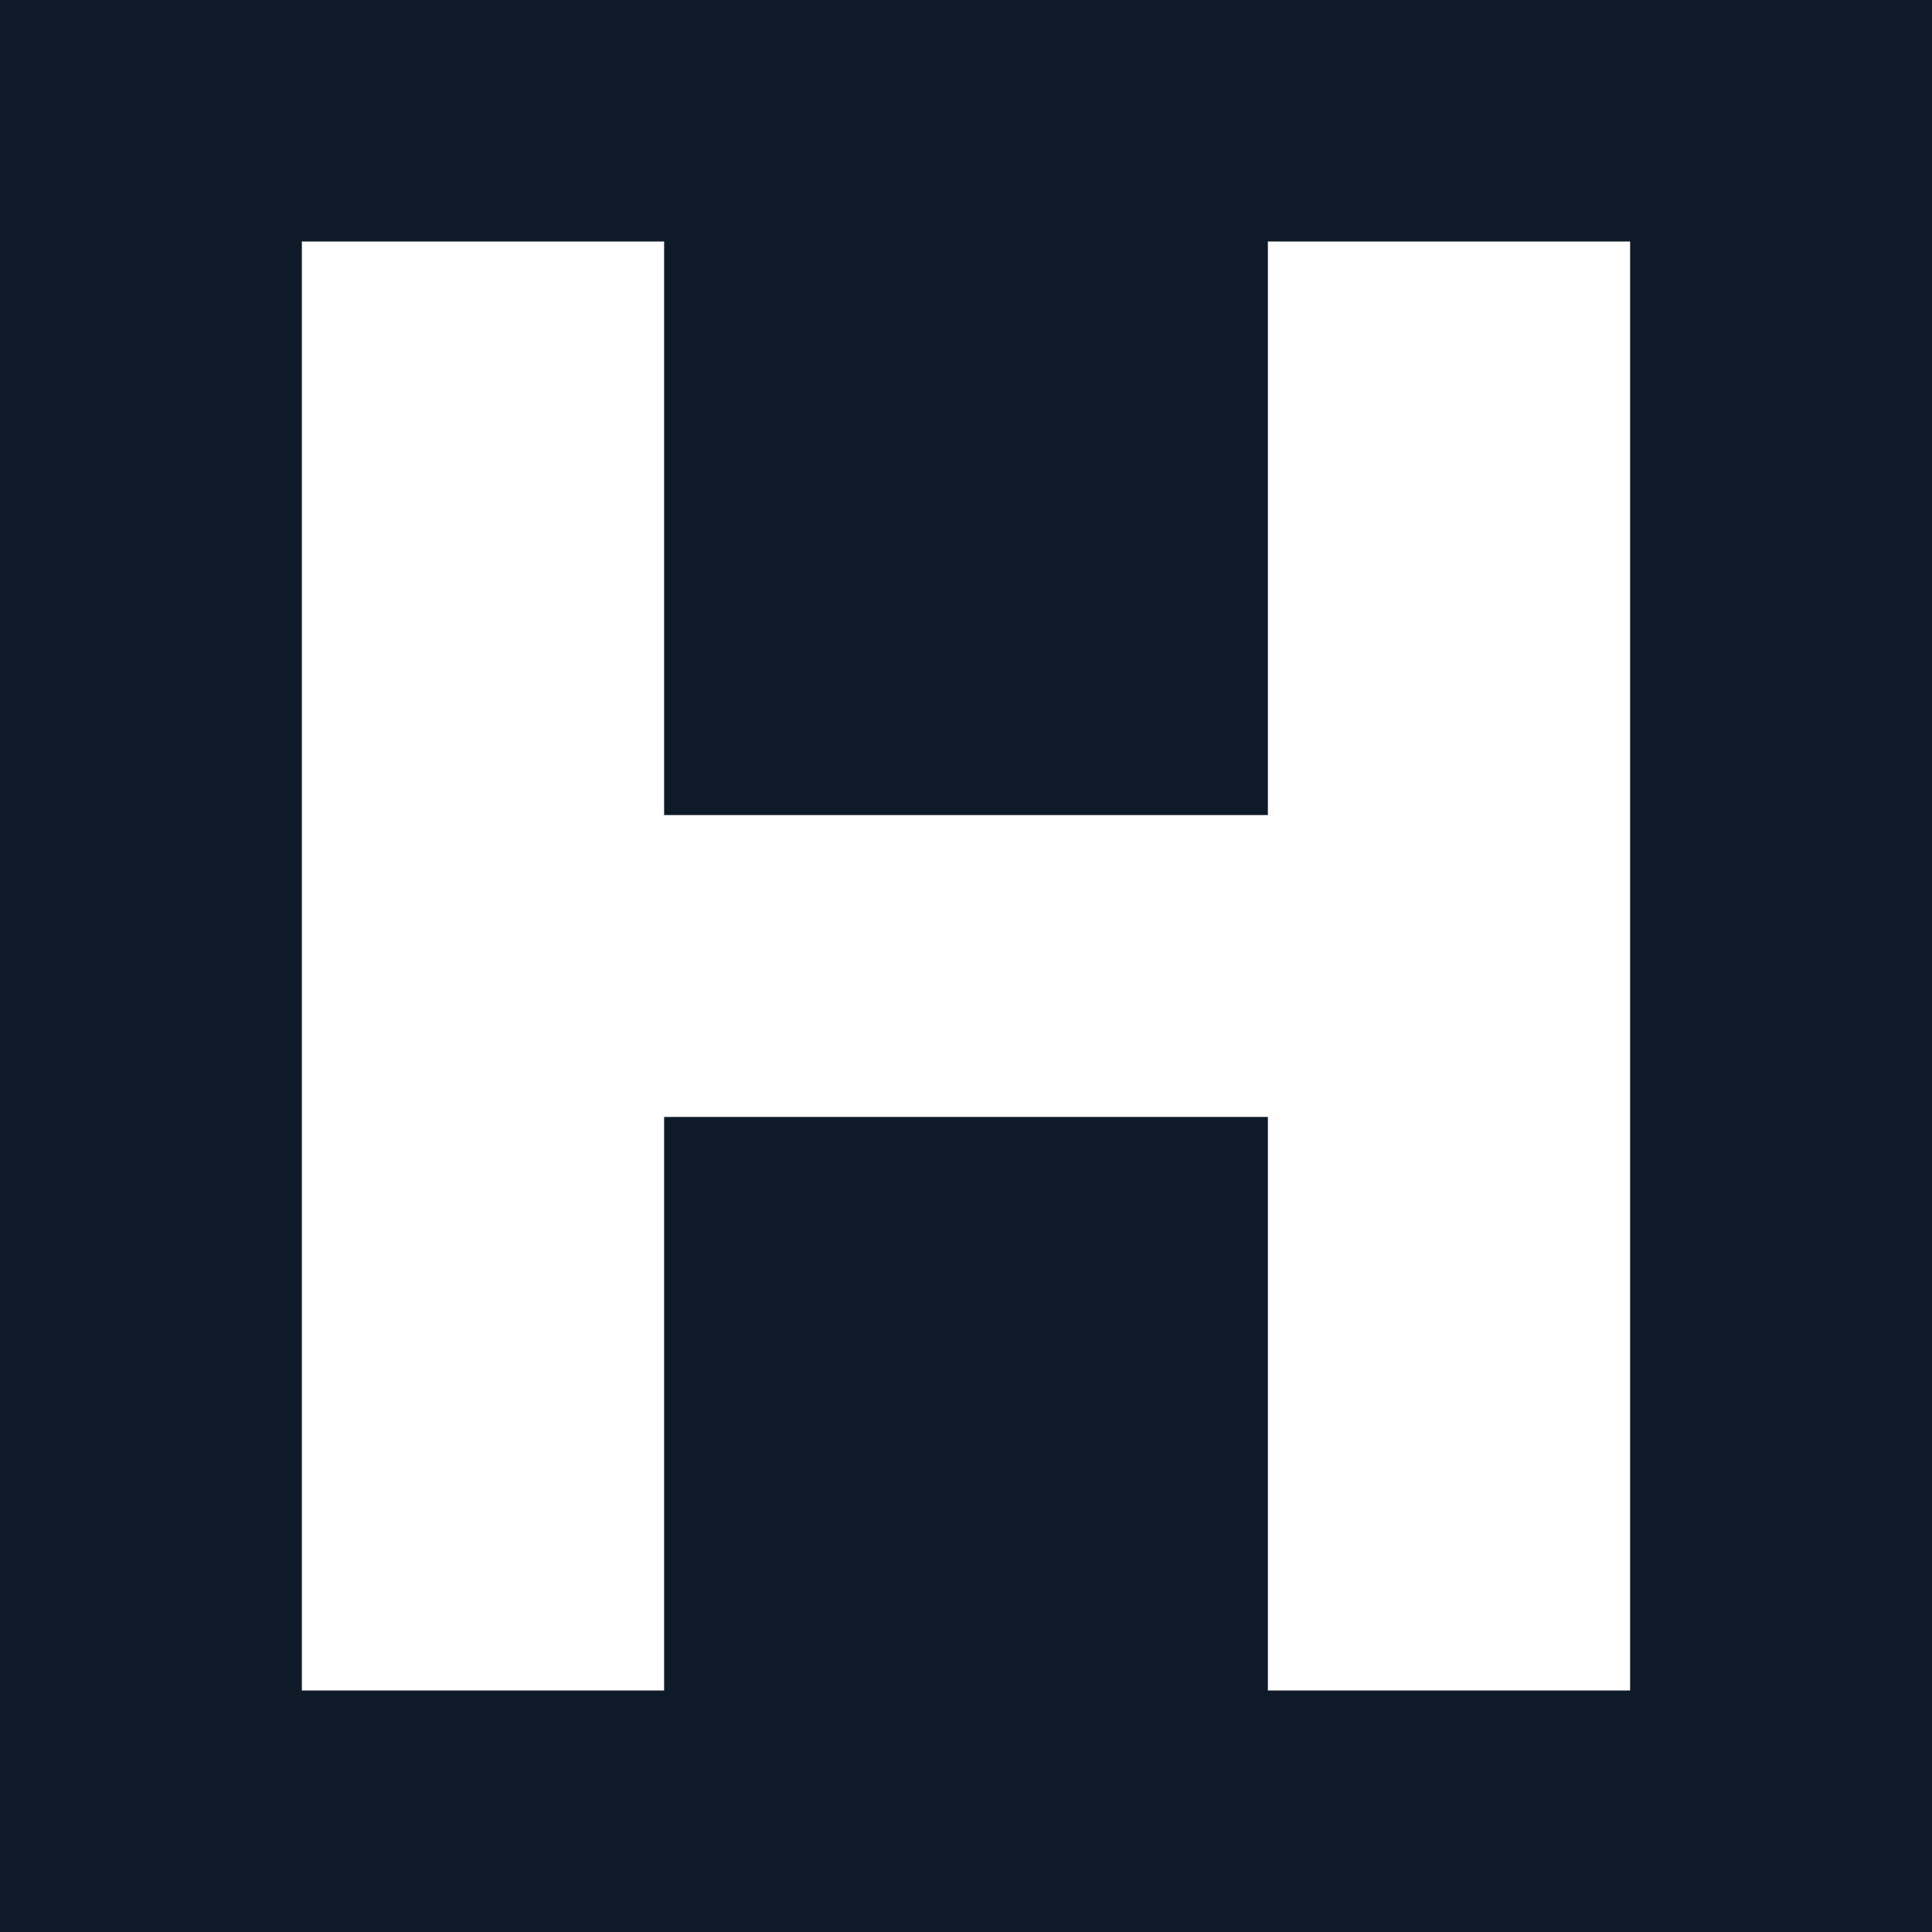
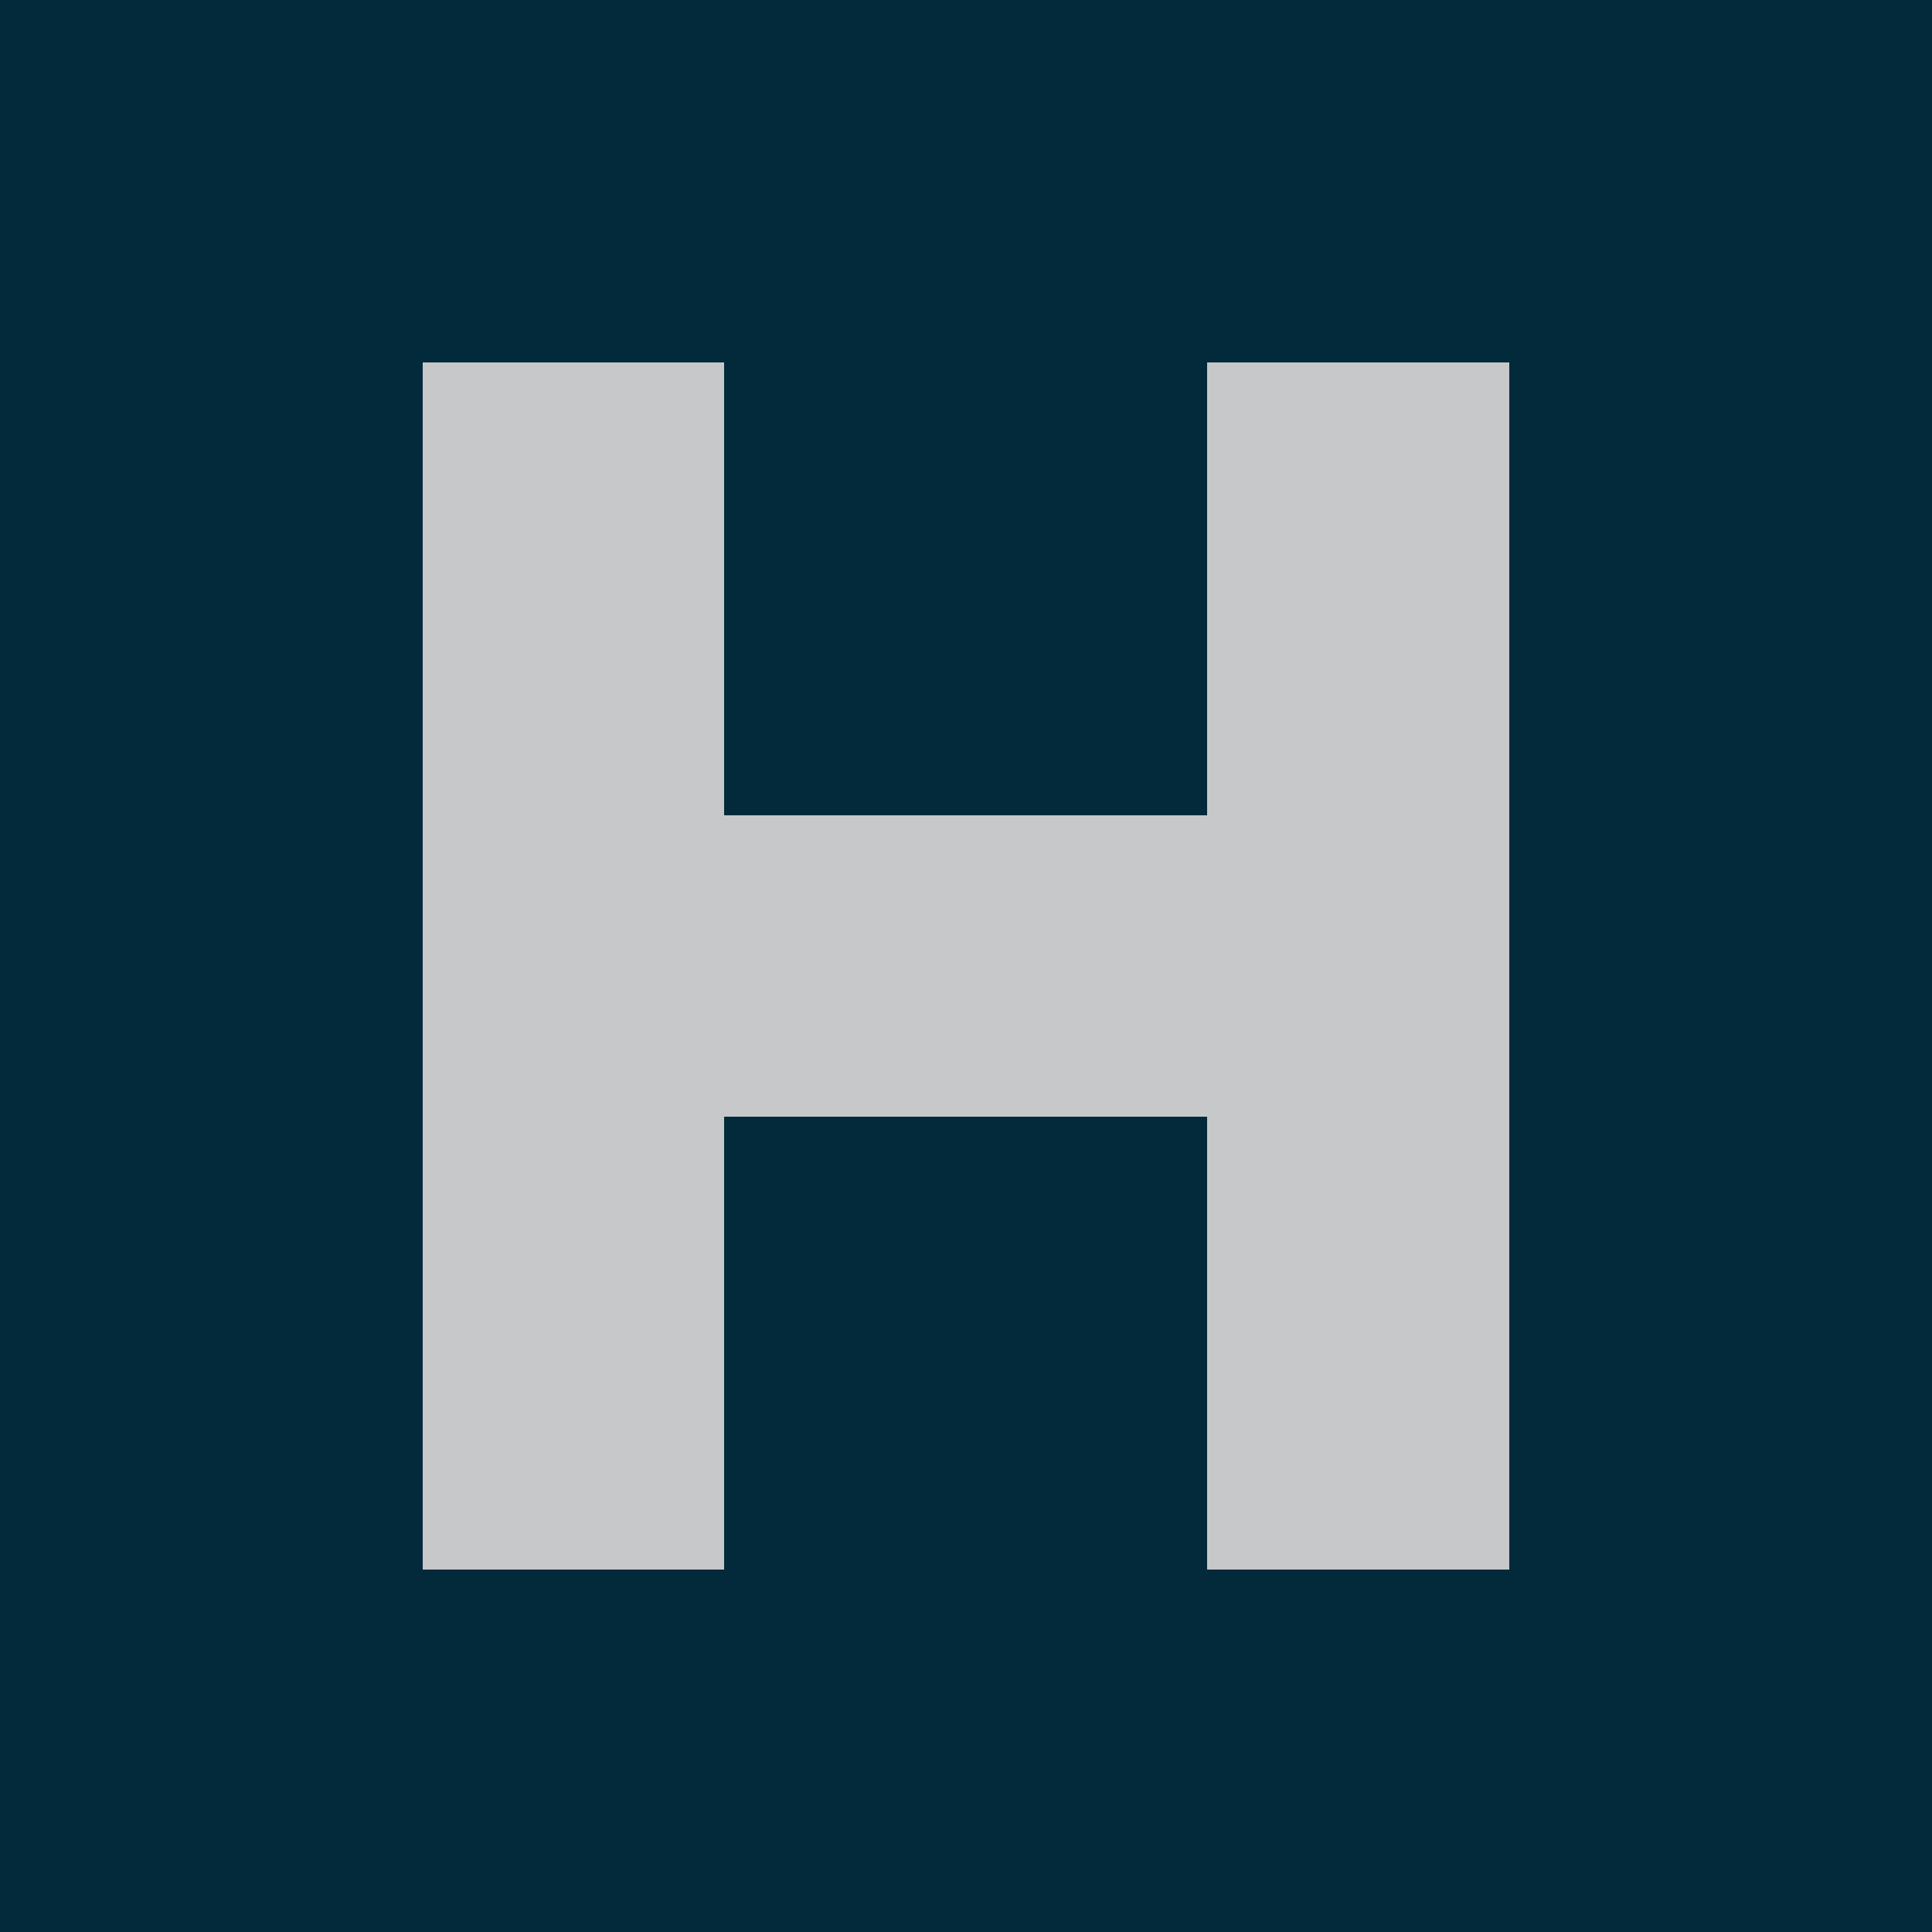
- <svg xmlns="http://www.w3.org/2000/svg" viewBox="0 0 64 64">
-   <rect width="64" height="64" fill="#0e1a28" />
-   <path d="M10,8 L22,8 L22,27 L42,27 L42,8 L54,8 L54,56 L42,56 L42,37 L22,37 L22,56 L10,56 Z" fill="#ffffff" />
+ <svg xmlns="http://www.w3.org/2000/svg" viewBox="0 0 64 64" shape-rendering="crispEdges">
+   <rect width="64" height="64" fill="#022A3A" />
+   <rect x="14" y="12" width="10" height="40" fill="#C7C8CA" />
+   <rect x="40" y="12" width="10" height="40" fill="#C7C8CA" />
+   <rect x="14" y="27" width="36" height="10" fill="#C7C8CA" />
</svg>
